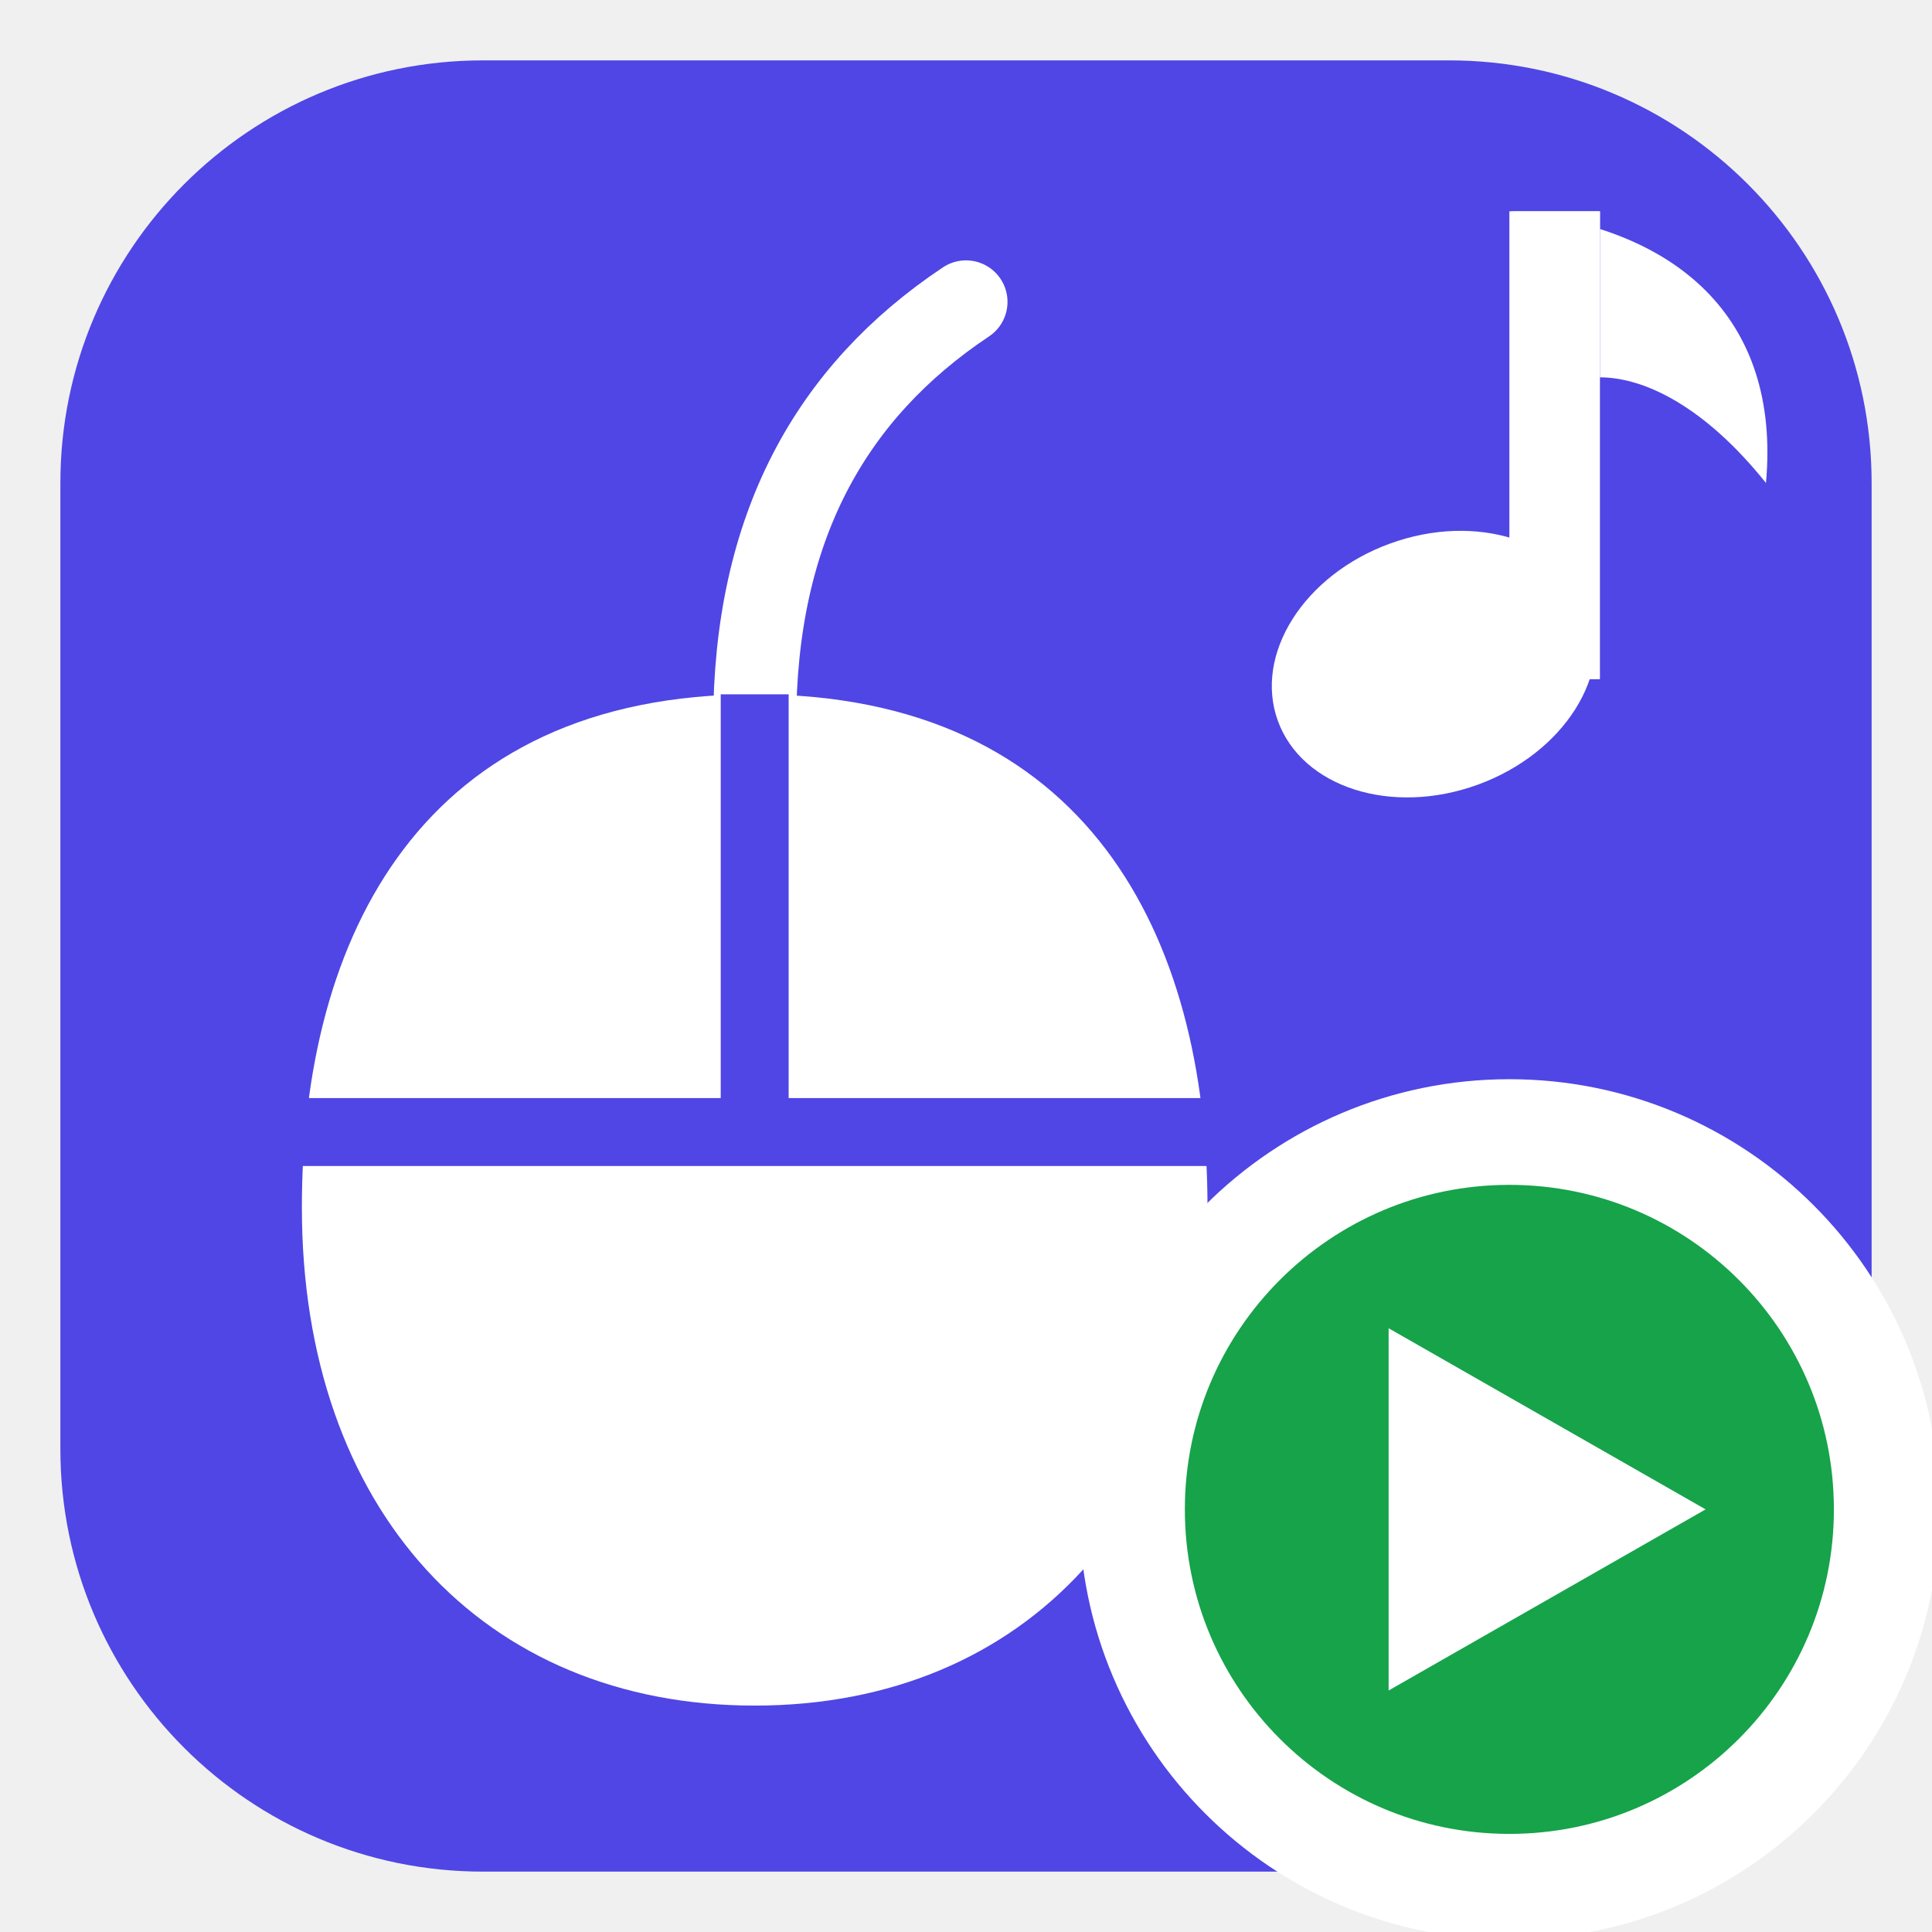
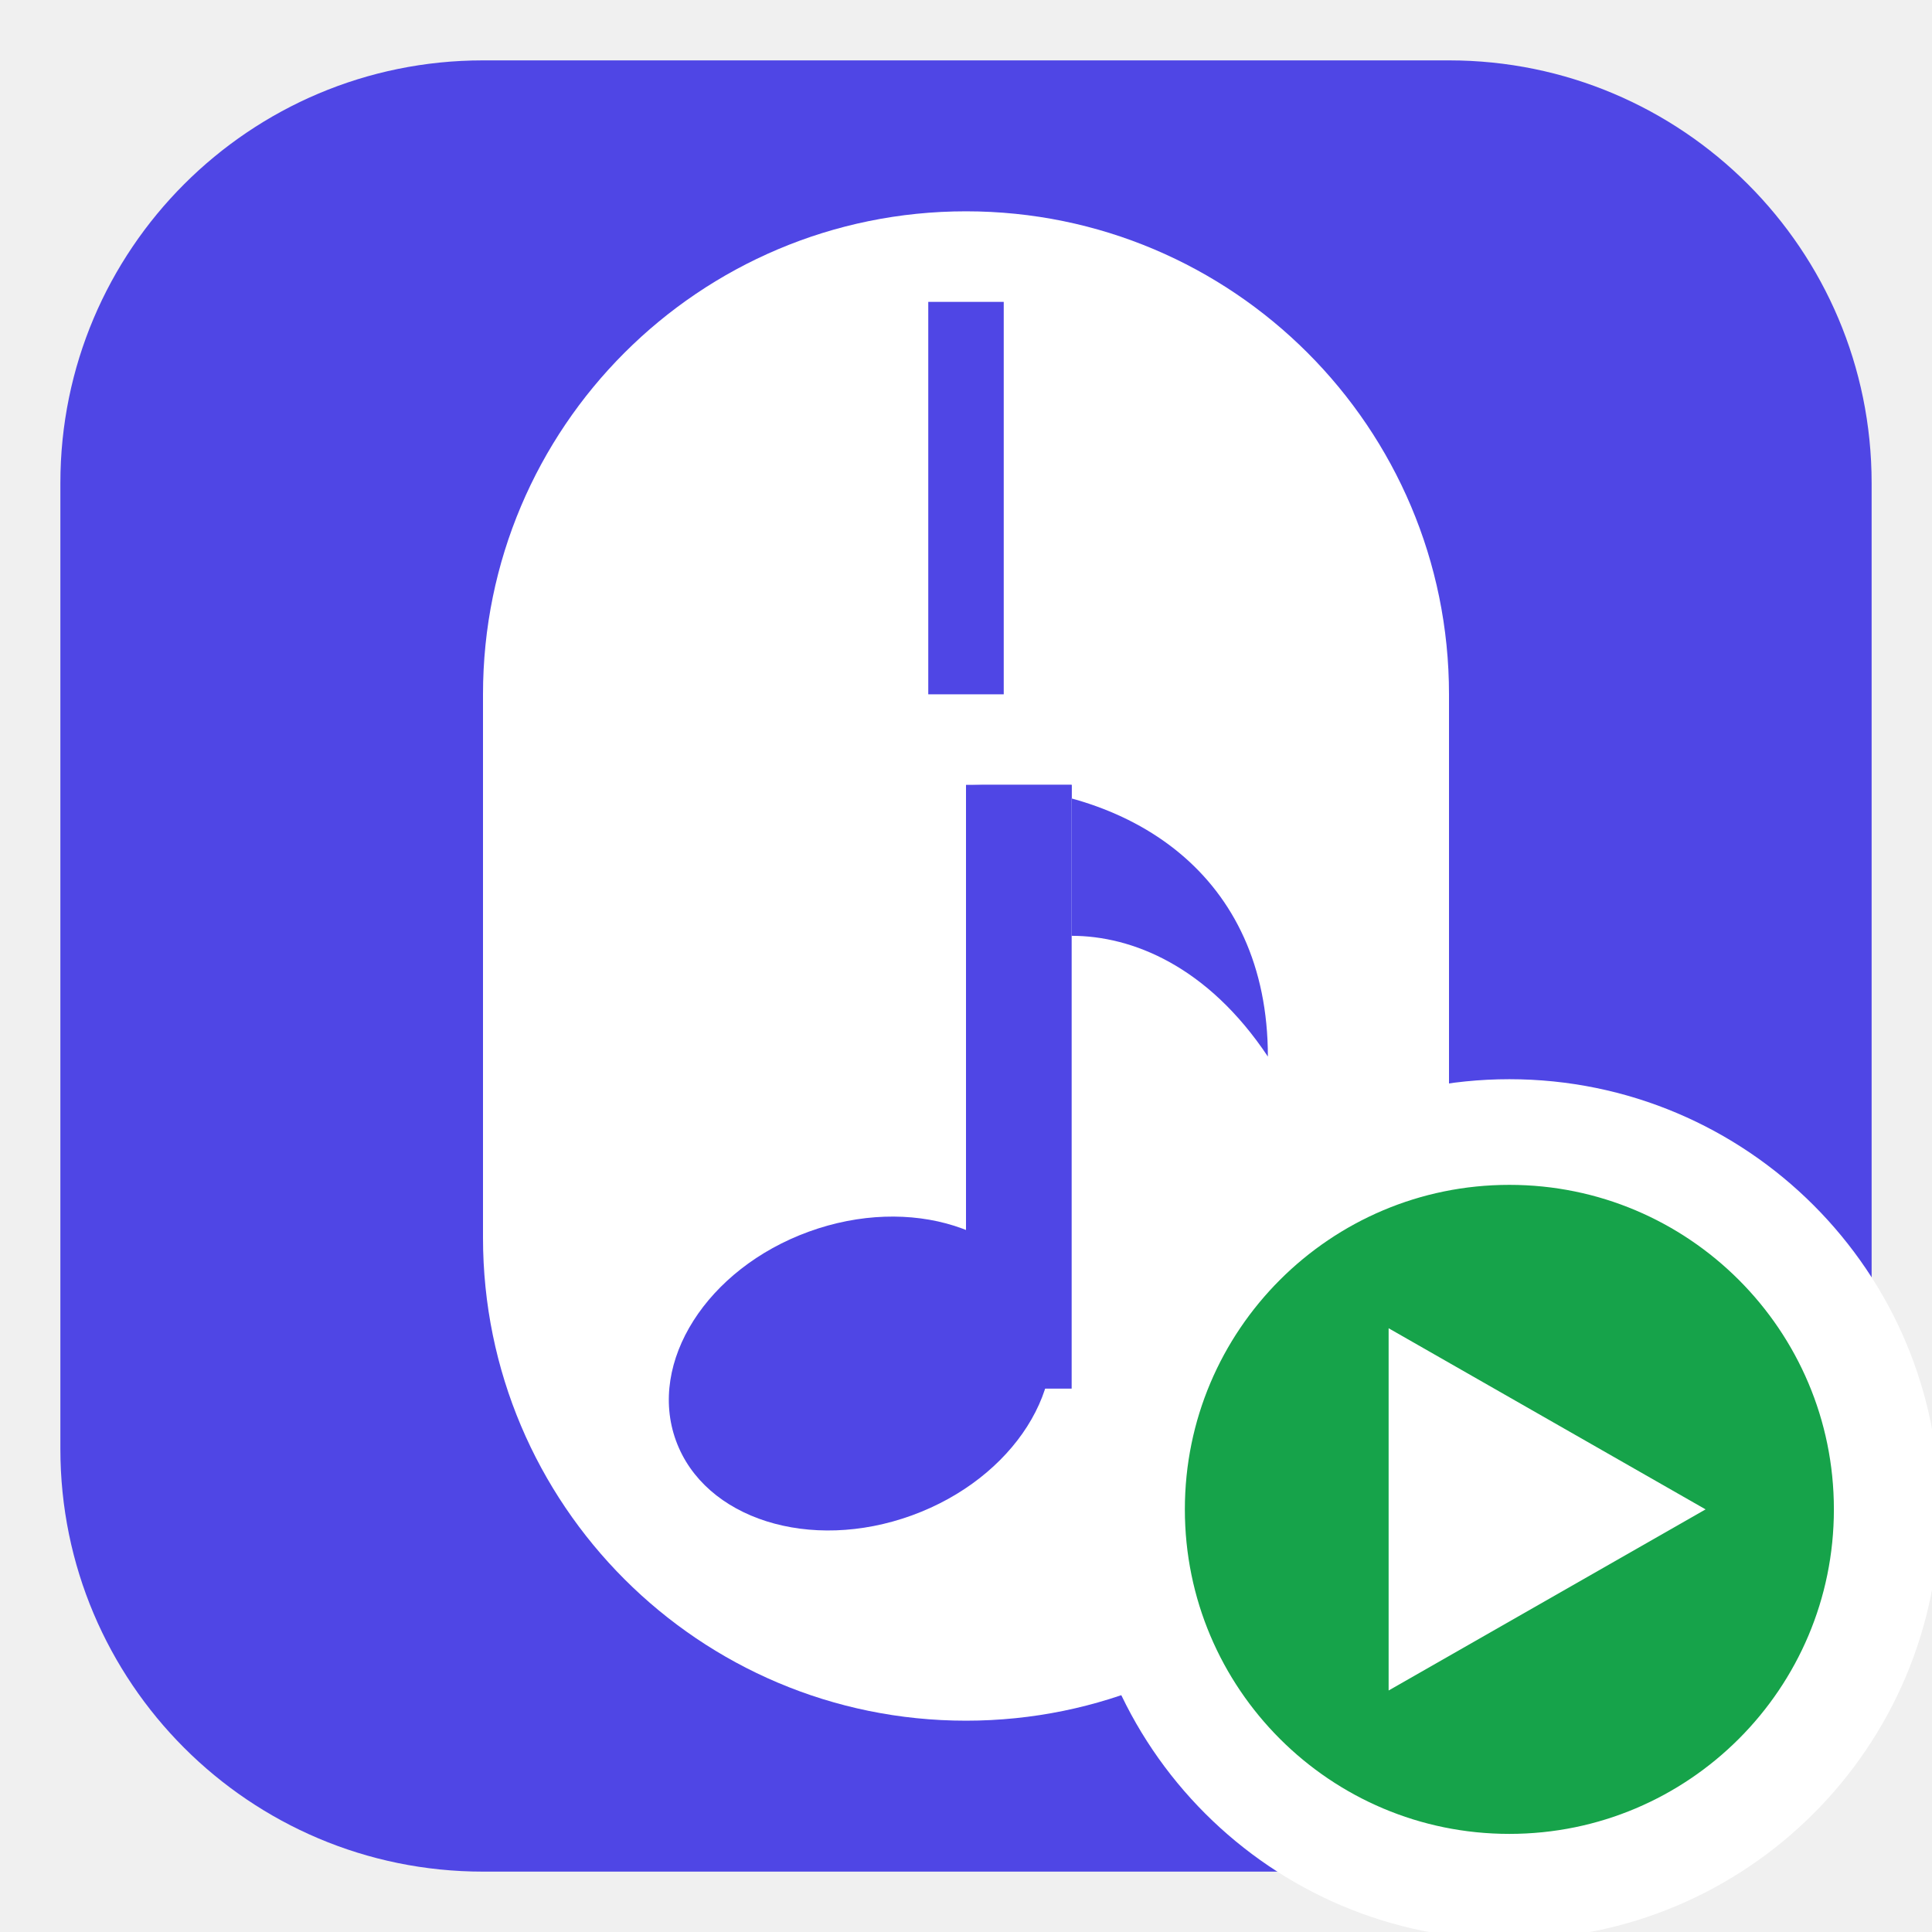
<svg xmlns="http://www.w3.org/2000/svg" viewBox="0 0 256 256" width="256" height="256">
  <rect x="8" y="8" width="240" height="240" rx="56" fill="#4F46E5" />
-   <path d="M100 96 C100 70 110 52 128 40" fill="none" stroke="#FFFFFF" stroke-width="11" stroke-linecap="round" />
-   <path d="M100 92 C144 92 160 124 160 160 C160 200 136 226 100 226 C64 226 40 200 40 160 C40 124 56 92 100 92 Z" fill="#FFFFFF" />
-   <path d="M40 150 L160 150 M100 92 L100 150" stroke="#4F46E5" stroke-width="9" fill="none" />
-   <g fill="#FFFFFF">
-     <ellipse cx="190" cy="88" rx="22" ry="17" transform="rotate(-20 190 88)" />
-     <rect x="200" y="28" width="12" height="62" />
-     <path d="M200 28 C222 30 236 42 234 64 C226 54 218 50 212 50 L212 28 Z" />
+   <rect x="64" y="28" width="128" height="200" rx="64" fill="#FFFFFF" />
+   <line x1="128" y1="40" x2="128" y2="92" stroke="#4F46E5" stroke-width="10" />
+   <g fill="#4F46E5">
+     <ellipse cx="114" cy="182" rx="26" ry="20" transform="rotate(-20 114 182)" />
+     <rect x="128" y="104" width="14" height="80" />
+     <path d="M128 104 C150 104 168 116 168 140 C160 128 150 124 142 124 L142 104 Z" />
  </g>
-   <circle cx="200" cy="200" r="50" stroke="#FFFFFF" stroke-width="14" fill="#16A34A" />
+   <circle cx="200" cy="200" r="50" fill="#16A34A" stroke="#FFFFFF" stroke-width="14" />
  <path d="M184 176 L226 200 L184 224 Z" fill="#FFFFFF" />
</svg>
